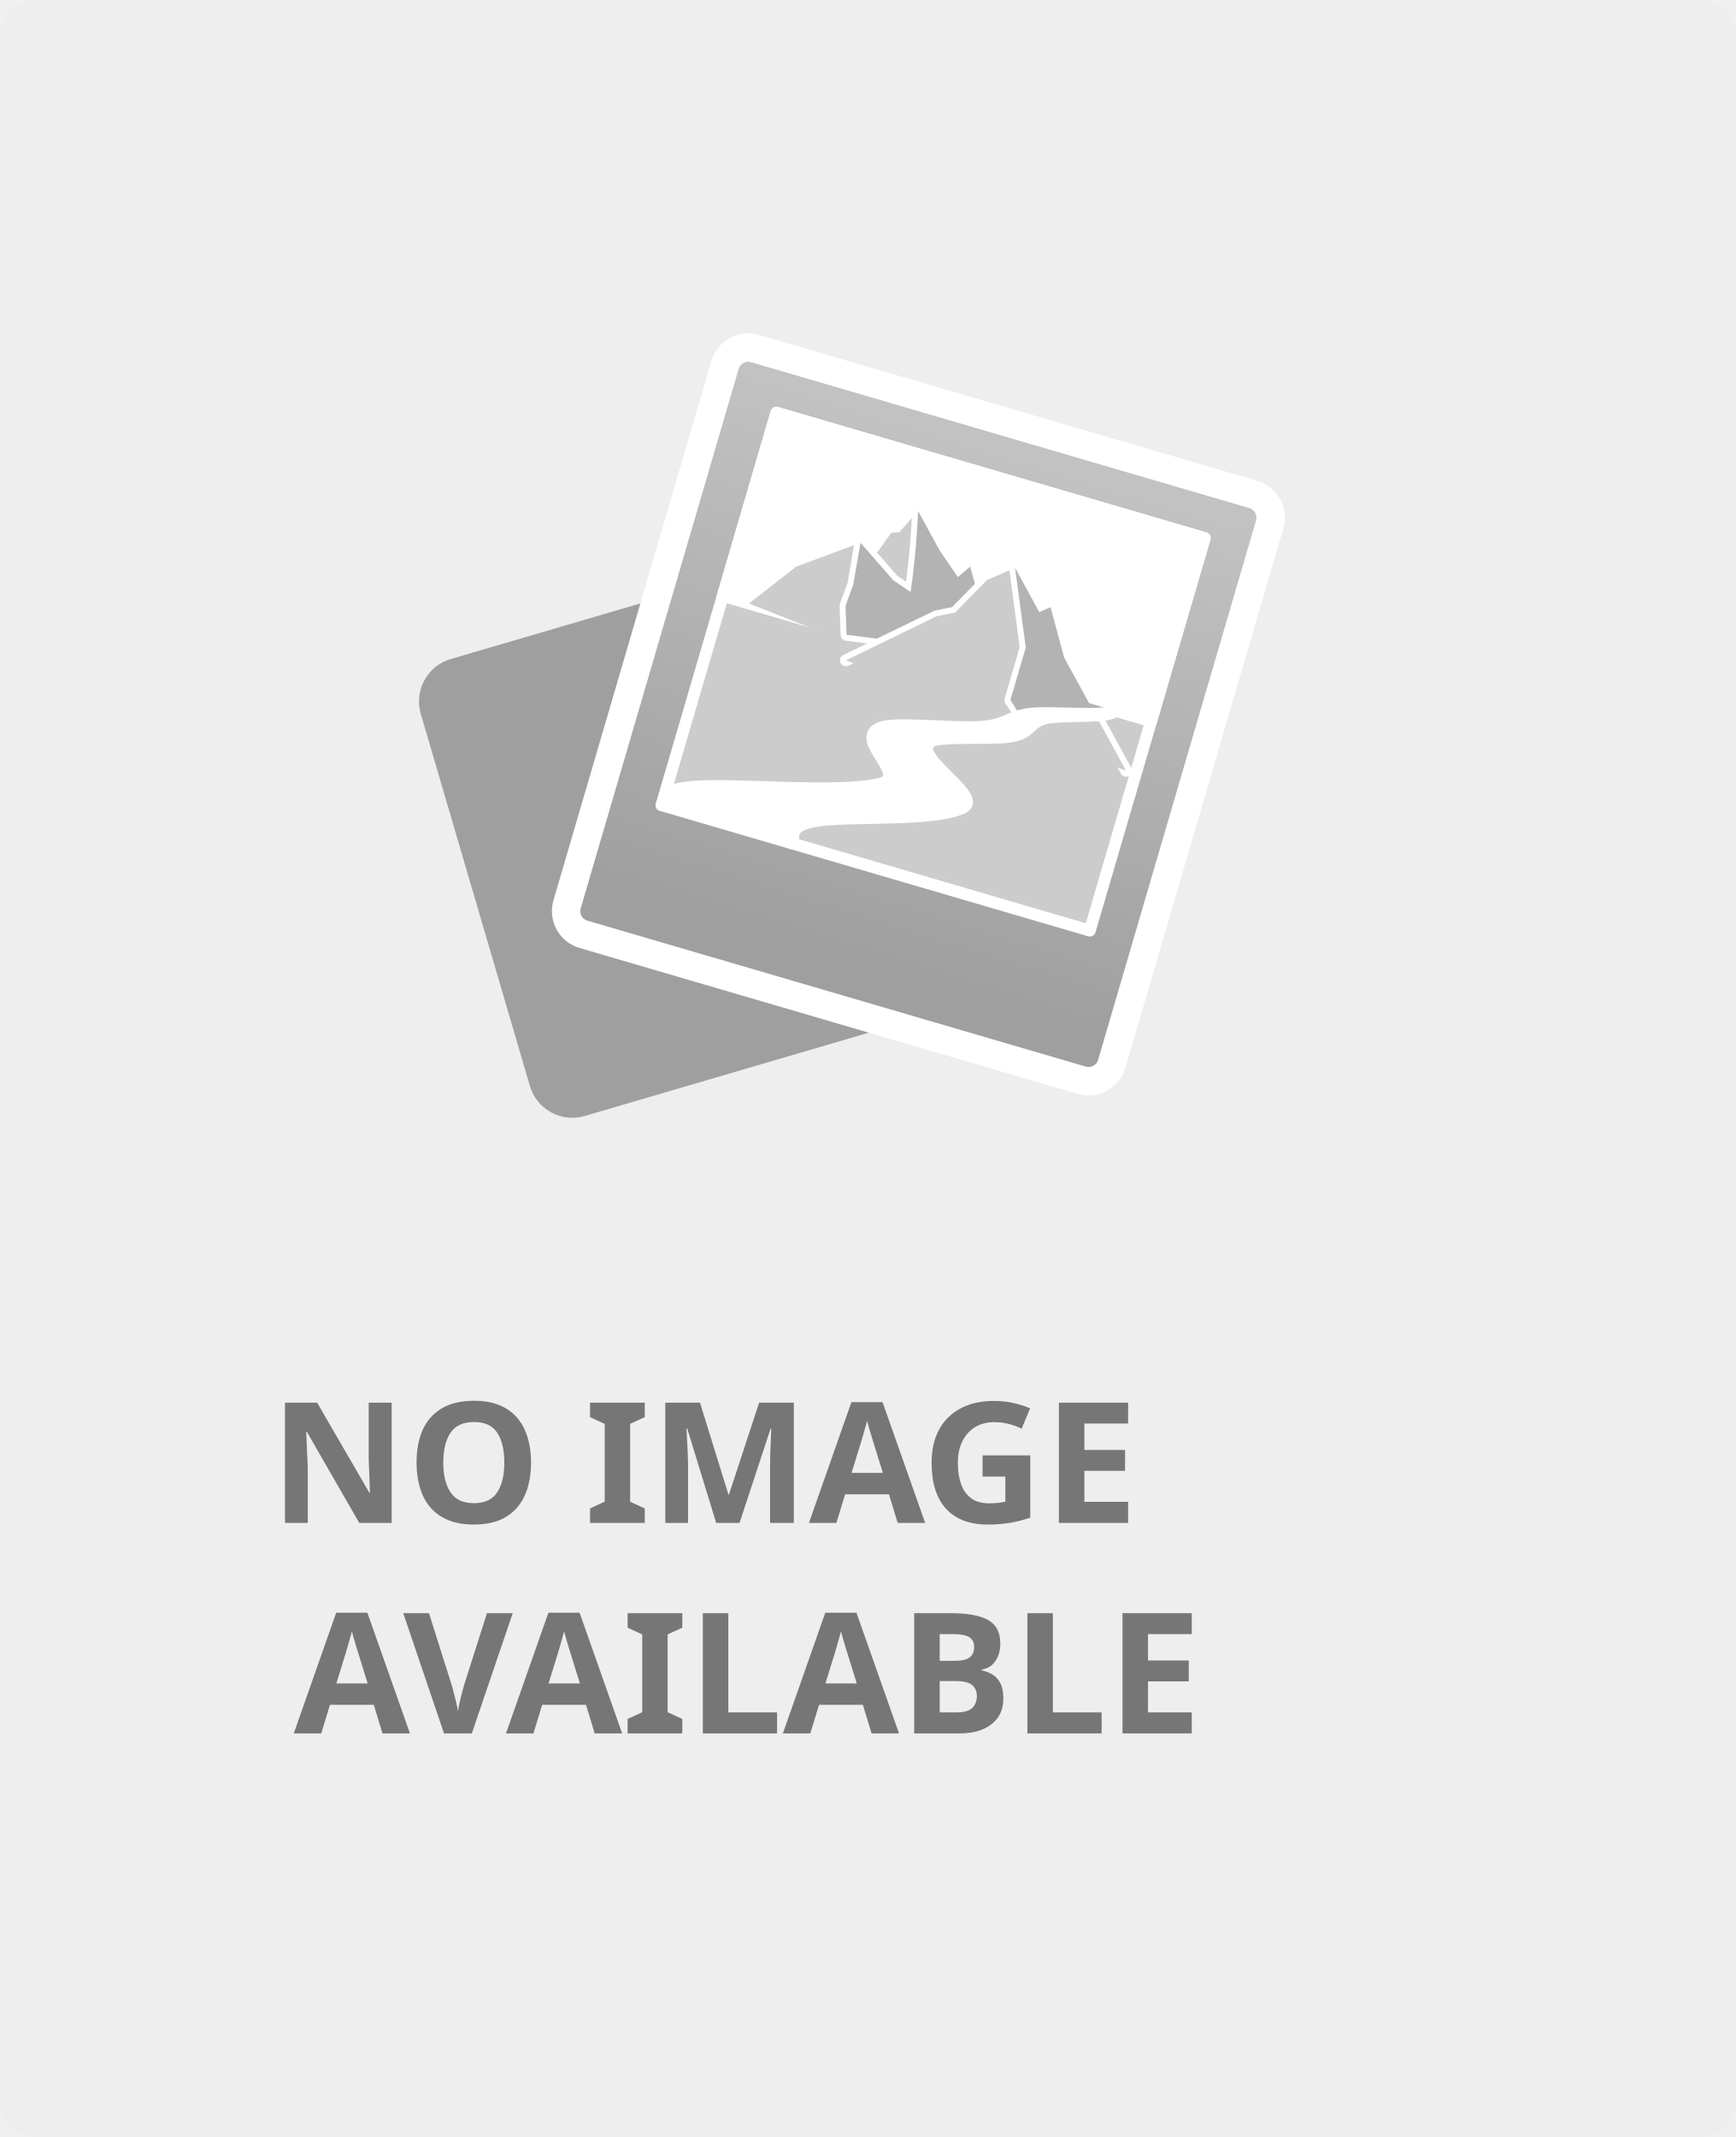
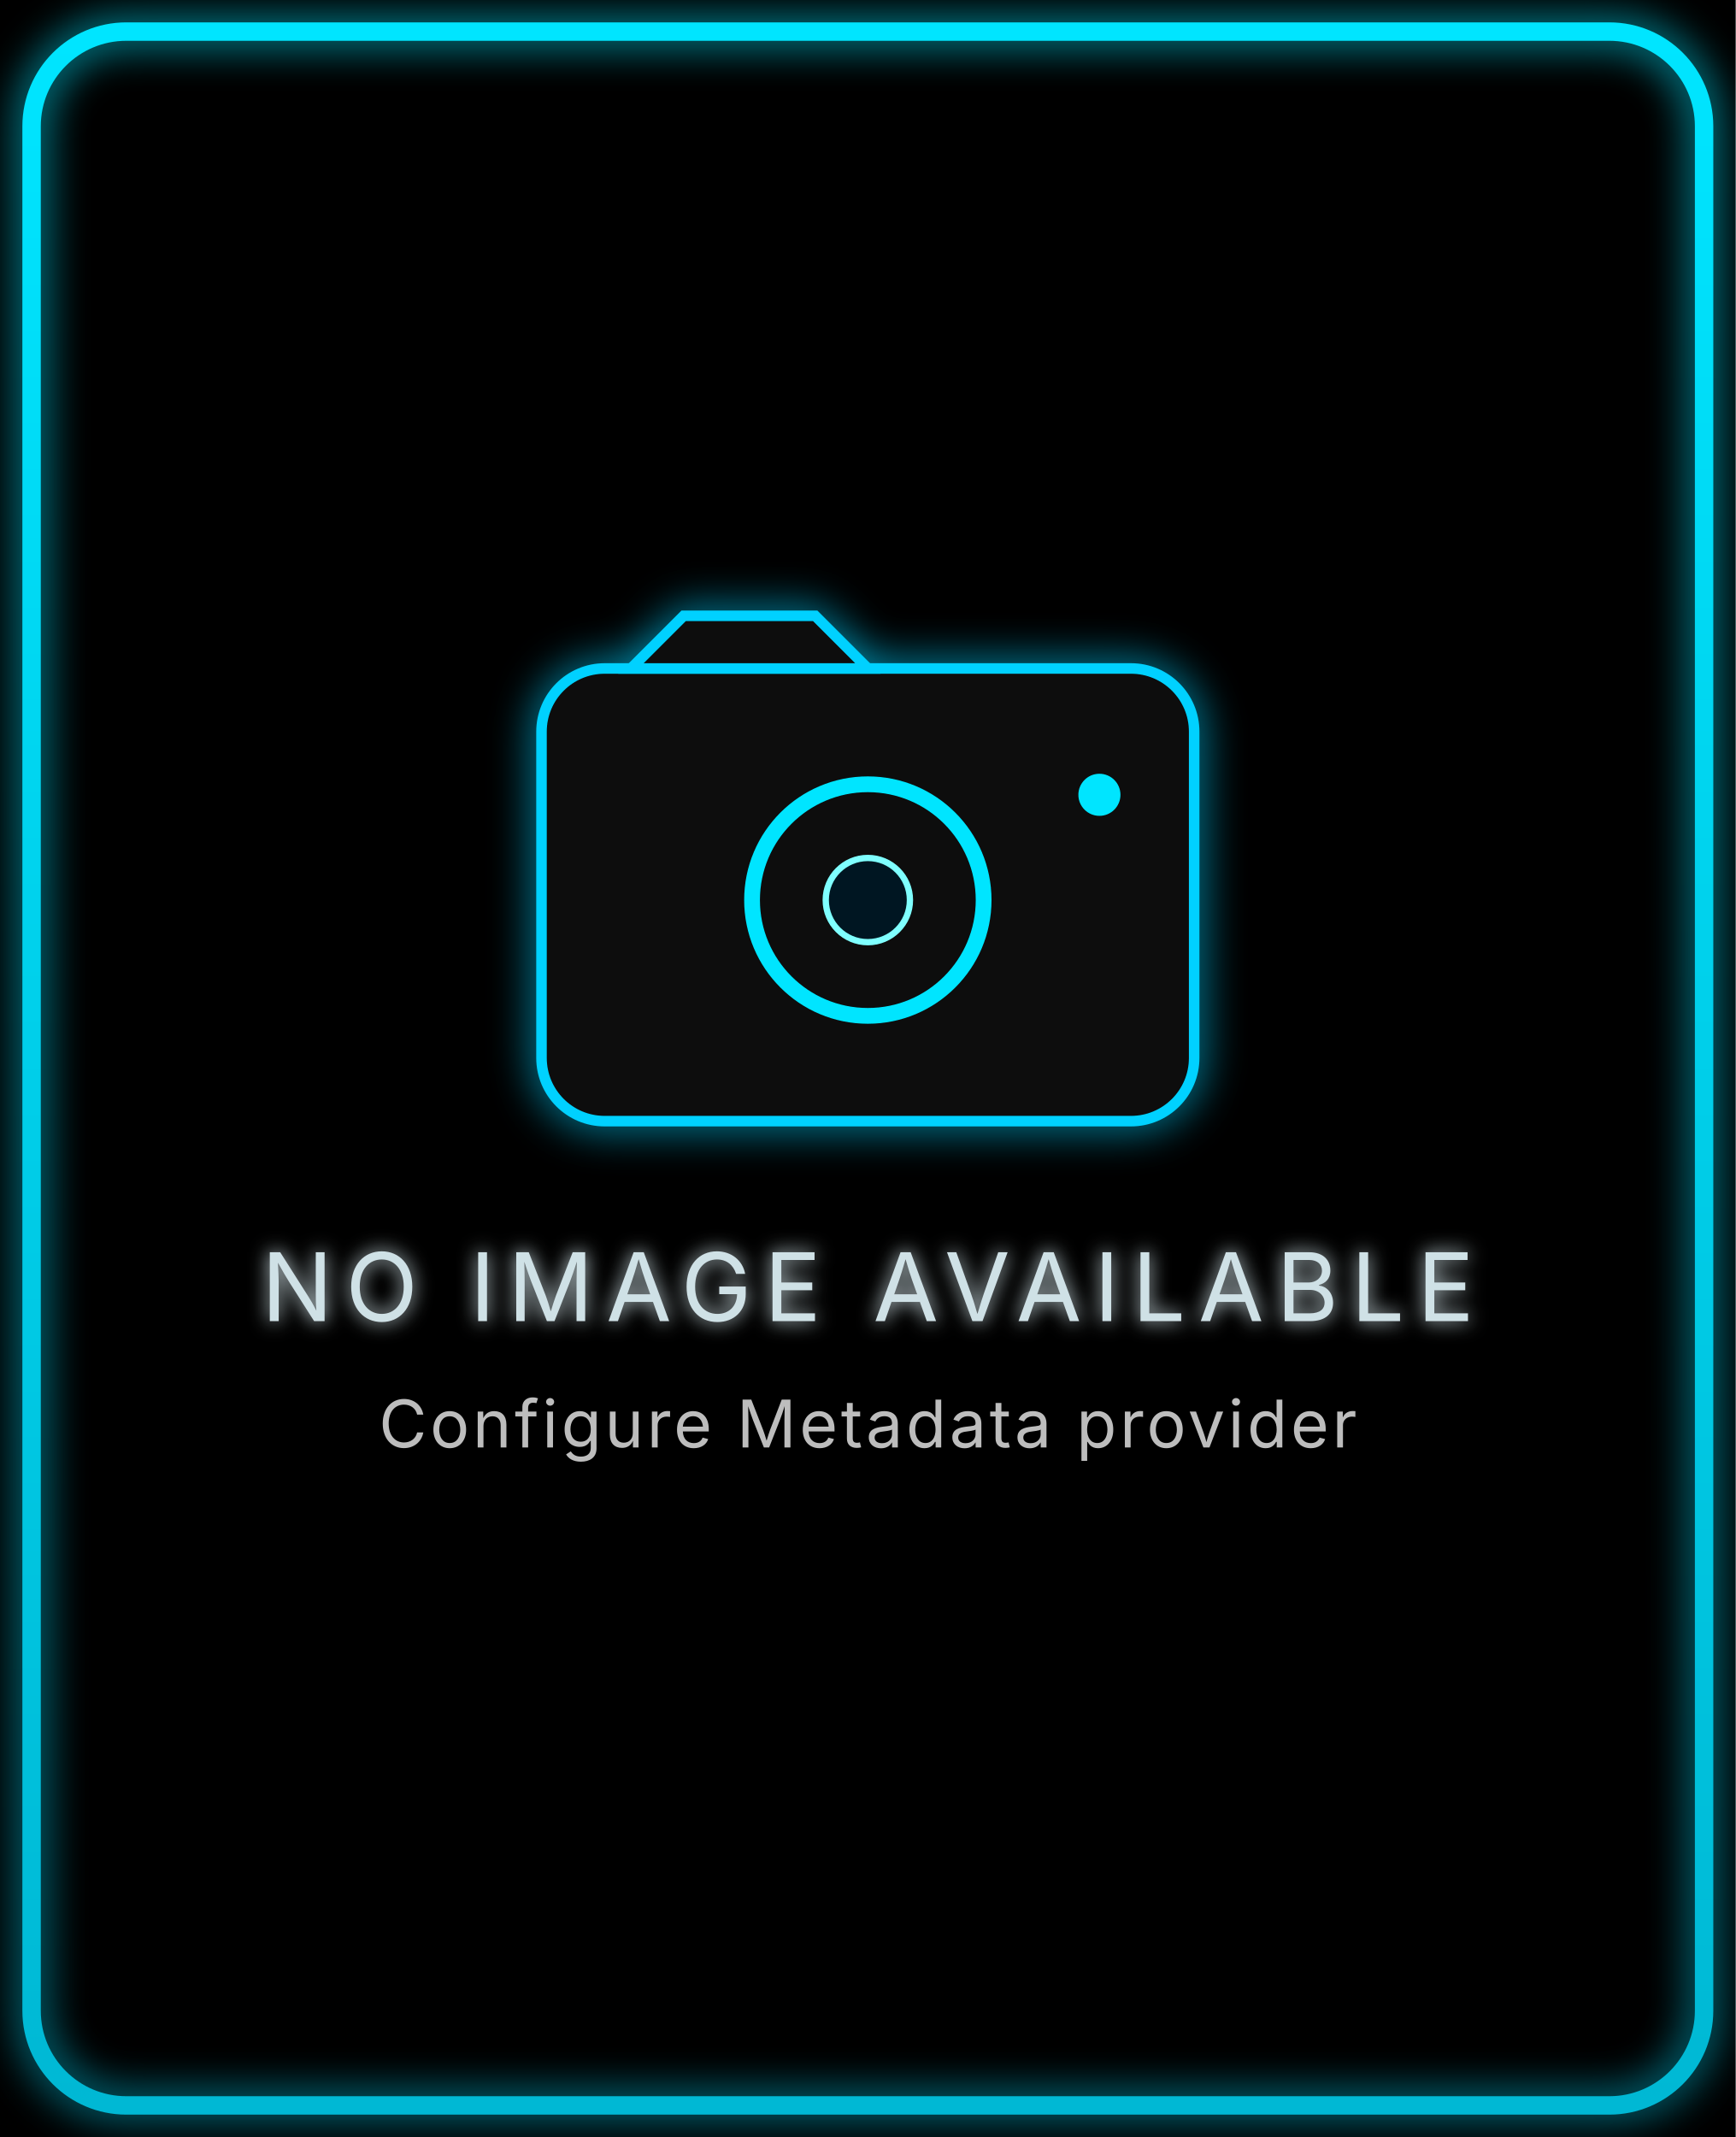
- <svg xmlns="http://www.w3.org/2000/svg" xmlns:xlink="http://www.w3.org/1999/xlink" version="1.1" id="svg2" viewBox="0 0 329.778 406.007" height="406.007" width="329.778">
-   <defs id="defs4">
-     <linearGradient id="linearGradient967">
-       <stop id="stop963" offset="0" style="stop-color:#c2c2c2;stop-opacity:1" />
-       <stop id="stop965" offset="1" style="stop-color:#9f9f9f;stop-opacity:1" />
+ <svg xmlns="http://www.w3.org/2000/svg" width="329.778" height="406.007" viewBox="0 0 329.778 406.007" role="img" aria-label="No image available">
+   <defs>
+     <filter id="glow" x="-50%" y="-50%" width="200%" height="200%">
+       <feGaussianBlur stdDeviation="4" result="blur" />
+       <feMerge>
+         <feMergeNode in="blur" />
+         <feMergeNode in="SourceGraphic" />
+       </feMerge>
+     </filter>
+     <filter id="textGlow" x="-50%" y="-50%" width="200%" height="200%">
+       <feGaussianBlur stdDeviation="1.8" result="tBlur" />
+       <feMerge>
+         <feMergeNode in="tBlur" />
+         <feMergeNode in="SourceGraphic" />
+       </feMerge>
+     </filter>
+     <linearGradient id="borderGrad" x1="0" y1="0" x2="0" y2="1">
+       <stop offset="0%" stop-color="#00e5ff" />
+       <stop offset="100%" stop-color="#00b8d4" />
    </linearGradient>
-     <linearGradient gradientTransform="translate(-45.25483,0.3535534)" gradientUnits="userSpaceOnUse" y2="108.776" x2="658.458" y1="6.6" x1="660.067" id="linearGradient969" xlink:href="#linearGradient967" />
  </defs>
-   <g transform="translate(-399.1344,-122.7905)" id="layer1">
-     <rect ry="7.014" y="122.791" x="399.134" height="406.007" width="329.778" id="rect1017" style="fill:#eeeeee;fill-opacity:1;fill-rule:nonzero;stroke:none;stroke-width:1.593;stroke-linecap:round;stroke-linejoin:round;stroke-miterlimit:4;stroke-dasharray:none;stroke-opacity:1" />
-     <g transform="translate(43.77817,191.0416)" id="g1015">
-       <rect style="fill:#9f9f9f;fill-opacity:1;fill-rule:nonzero;stroke:none;stroke-width:2.3;stroke-linecap:round;stroke-linejoin:round;stroke-miterlimit:4;stroke-dasharray:none;stroke-opacity:1" id="rect1002" width="82.49" height="90.47" x="398.758" y="178.747" ry="8.397" transform="rotate(-16.34282)" />
-       <g id="g1000" transform="rotate(16.32053,538.1356,-184.8973)">
-         <rect ry="4.596" y="1.65" x="547.186" height="115.966" width="107.834" id="rect961" style="fill:url(#linearGradient969);fill-opacity:1;fill-rule:nonzero;stroke:#ffffff;stroke-width:5.398;stroke-linecap:round;stroke-linejoin:round;stroke-miterlimit:4;stroke-dasharray:none" />
-         <g style="stroke:#ffffff;stroke-width:13.071;stroke-miterlimit:4;stroke-dasharray:none;stroke-opacity:1" transform="matrix(0.1726547,0,0,0.1726547,512.4932,-6.329646)" id="g875">
-           <rect style="color:#000000;clip-rule:nonzero;display:inline;overflow:visible;visibility:visible;opacity:1;isolation:auto;mix-blend-mode:normal;color-interpolation:sRGB;color-interpolation-filters:linearRGB;solid-color:#000000;solid-opacity:1;fill:#cccccc;fill-opacity:1;fill-rule:evenodd;stroke:#ffffff;stroke-width:13.071;stroke-linecap:round;stroke-linejoin:round;stroke-miterlimit:4;stroke-dasharray:none;stroke-dashoffset:0;stroke-opacity:1;marker:none;color-rendering:auto;image-rendering:auto;shape-rendering:auto;text-rendering:auto;enable-background:accumulate" id="rect3338" width="491.106" height="449.998" x="270" y="107.362" />
-           <rect style="color:#000000;clip-rule:nonzero;display:inline;overflow:visible;visibility:visible;opacity:1;isolation:auto;mix-blend-mode:normal;color-interpolation:sRGB;color-interpolation-filters:linearRGB;solid-color:#000000;solid-opacity:1;fill:#ffffff;fill-opacity:1;fill-rule:evenodd;stroke:#ffffff;stroke-width:13.071;stroke-linecap:round;stroke-linejoin:round;stroke-miterlimit:4;stroke-dasharray:none;stroke-dashoffset:0;stroke-opacity:1;marker:none;color-rendering:auto;image-rendering:auto;shape-rendering:auto;text-rendering:auto;enable-background:accumulate" id="rect3342" width="491.106" height="210" x="270" y="107.362" />
-           <path style="color:#000000;clip-rule:nonzero;display:inline;overflow:visible;visibility:visible;opacity:1;isolation:auto;mix-blend-mode:normal;color-interpolation:sRGB;color-interpolation-filters:linearRGB;solid-color:#000000;solid-opacity:1;fill:#cccccc;fill-opacity:1;fill-rule:evenodd;stroke:#ffffff;stroke-width:13.071;stroke-linecap:round;stroke-linejoin:round;stroke-miterlimit:4;stroke-dasharray:none;stroke-dashoffset:0;stroke-opacity:1;marker:none;paint-order:stroke;color-rendering:auto;image-rendering:auto;shape-rendering:auto;text-rendering:auto;enable-background:accumulate" d="m 300,317.363 38.461,-53.538 60.531,-45.161 15.883,18.574 13.613,-38.684 8.201,-2.982 13.311,-28.209 180,180" id="path3344" />
-           <path style="color:#000000;clip-rule:nonzero;display:inline;overflow:visible;visibility:visible;opacity:1;isolation:auto;mix-blend-mode:normal;color-interpolation:sRGB;color-interpolation-filters:linearRGB;solid-color:#000000;solid-opacity:1;fill:#b3b3b3;fill-opacity:1;fill-rule:evenodd;stroke:#ffffff;stroke-width:13.071;stroke-linecap:round;stroke-linejoin:round;stroke-miterlimit:4;stroke-dasharray:none;stroke-dashoffset:0;stroke-opacity:1;marker:none;paint-order:stroke;color-rendering:auto;image-rendering:auto;shape-rendering:auto;text-rendering:auto;enable-background:accumulate" d="m 180,60 c 4.093,16.475 7.712,33.067 10.852,49.75 2.383,12.661 4.489,25.374 6.316,38.127 l -22.064,-7.16 -46.111,-29.416 5.324,46.426 -1.615,24.787 10.053,30.377 73.186,-11.756 L 300,180 252.199,102.566 242.5,117.5 215.375,95.375 Z" transform="translate(270,107.3623)" id="path3390-0" />
-           <path id="path3358" d="m 420,347.363 81.899,-74.43 18.506,-9.68 23.651,-44.189 25.944,-21.701 180,180" style="color:#000000;clip-rule:nonzero;display:inline;overflow:visible;visibility:visible;opacity:1;isolation:auto;mix-blend-mode:normal;color-interpolation:sRGB;color-interpolation-filters:linearRGB;solid-color:#000000;solid-opacity:1;fill:#cccccc;fill-opacity:1;fill-rule:evenodd;stroke:#ffffff;stroke-width:13.071;stroke-linecap:round;stroke-linejoin:round;stroke-miterlimit:4;stroke-dasharray:none;stroke-dashoffset:0;stroke-opacity:1;marker:none;paint-order:stroke;color-rendering:auto;image-rendering:auto;shape-rendering:auto;text-rendering:auto;enable-background:accumulate" />
-           <path style="color:#000000;clip-rule:nonzero;display:inline;overflow:visible;visibility:visible;opacity:1;isolation:auto;mix-blend-mode:normal;color-interpolation:sRGB;color-interpolation-filters:linearRGB;solid-color:#000000;solid-opacity:1;fill:#b3b3b3;fill-opacity:1;fill-rule:evenodd;stroke:#ffffff;stroke-width:13.071;stroke-linecap:round;stroke-linejoin:round;stroke-miterlimit:4;stroke-dasharray:none;stroke-dashoffset:0;stroke-opacity:1;marker:none;paint-order:stroke;color-rendering:auto;image-rendering:auto;shape-rendering:auto;text-rendering:auto;enable-background:accumulate" d="m 570,197.363 35.939,80.913 v 30.11 30.11 l 22.459,19.467 c 6.525,-6.45 14.149,-11.785 22.444,-15.705 14.825,-7.004 31.338,-9.36 47.171,-13.622 6.428,-1.73 12.907,-3.854 18.213,-7.873 1.352,-1.024 2.616,-2.163 3.774,-3.401 h -30 l -40.521,-40.55 -29.856,-48.92 -10.253,8.839 z" id="path3386" />
-           <path style="color:#000000;clip-rule:nonzero;display:inline;overflow:visible;visibility:visible;opacity:1;isolation:auto;mix-blend-mode:normal;color-interpolation:sRGB;color-interpolation-filters:linearRGB;solid-color:#000000;solid-opacity:1;fill:#ffffff;fill-opacity:1;fill-rule:evenodd;stroke:#ffffff;stroke-width:13.071;stroke-linecap:round;stroke-linejoin:round;stroke-miterlimit:4;stroke-dasharray:none;stroke-dashoffset:0;stroke-opacity:1;marker:none;paint-order:stroke;color-rendering:auto;image-rendering:auto;shape-rendering:auto;text-rendering:auto;enable-background:accumulate" d="m 420,557.362 c -0.417,-9.601 -8.818,-17.609 17.125,-30.668 31.832,-16.024 125.895,-35.888 152.154,-59.984 19.427,-17.827 -70.415,-37.669 -55.019,-59.073 6.981,-9.705 59.037,-19.969 82.146,-30.274 21.906,-9.768 15.141,-19.803 31.405,-29.975 15.709,-9.826 68.35,-19.774 72.189,-30.025 -10.414,10.522 -68.834,20.403 -90,30 -22.338,10.128 -21.469,19.93 -49.431,29.484 -30.125,10.292 -89.142,20.553 -102.708,30.516 -28.413,20.869 46.863,42.6 16.202,60 C 452.543,490.926 344.722,510.657 300,527.363 c -30.904,11.544 -28.408,17.748 -30,30" id="path3370" />
-         </g>
-       </g>
-     </g>
-     <text id="text1021" y="412.125" x="562.007" style="font-style:normal;font-weight:normal;font-size:32px;line-height:1.25;font-family:sans-serif;fill:#767676;fill-opacity:1;stroke:none" xml:space="preserve">
-       <tspan style="font-style:normal;font-variant:normal;font-weight:bold;font-stretch:normal;font-size:32px;font-family:sans-serif;-inkscape-font-specification:'sans-serif Bold';text-align:center;text-anchor:middle" y="412.125" x="562.007" id="tspan1019">NO IMAGE</tspan>
-       <tspan style="font-style:normal;font-variant:normal;font-weight:bold;font-stretch:normal;font-size:32px;font-family:sans-serif;-inkscape-font-specification:'sans-serif Bold';text-align:center;text-anchor:middle" id="tspan1023" y="452.125" x="562.007">AVAILABLE</tspan>
-     </text>
+   <rect x="0" y="0" width="329.778" height="406.007" fill="#000000" />
+   <rect x="6" y="6" width="317.778" height="394.007" rx="18" ry="18" fill="none" stroke="url(#borderGrad)" stroke-width="3.5" filter="url(#glow)" />
+   <g transform="translate(164.889, 165.0037)" filter="url(#glow)">
+     <rect x="-62" y="-38" width="124" height="86" rx="12" fill="#0a0a0a" stroke="#00d1ff" stroke-width="2" />
+     <path d="M -35 -48 L -10 -48 L 0 -38 L -45 -38 Z" fill="#0a0a0a" stroke="#00d1ff" stroke-width="2" />
+     <circle cx="0" cy="6" r="22" fill="none" stroke="#00e5ff" stroke-width="3" />
+     <circle cx="0" cy="6" r="8" fill="#001921" stroke="#7fffff" stroke-width="1.2" />
+     <circle cx="44" cy="-14" r="4" fill="#00e5ff" />
  </g>
+   <text x="50%" y="251.004" text-anchor="middle" font-family="Inter, system-ui, Segoe UI, Roboto, Helvetica, Arial, sans-serif" font-size="18" letter-spacing="2.4" fill="#e6f9ff" opacity="0.9" filter="url(#textGlow)">
+     NO IMAGE AVAILABLE
+   </text>
+   <text x="50%" y="275.004" text-anchor="middle" font-family="Inter, system-ui, Segoe UI, Roboto, Helvetica, Arial, sans-serif" font-size="12.5" letter-spacing="0.6" fill="#ffffff" opacity="0.74">
+     Configure Metadata provider
+   </text>
</svg>
